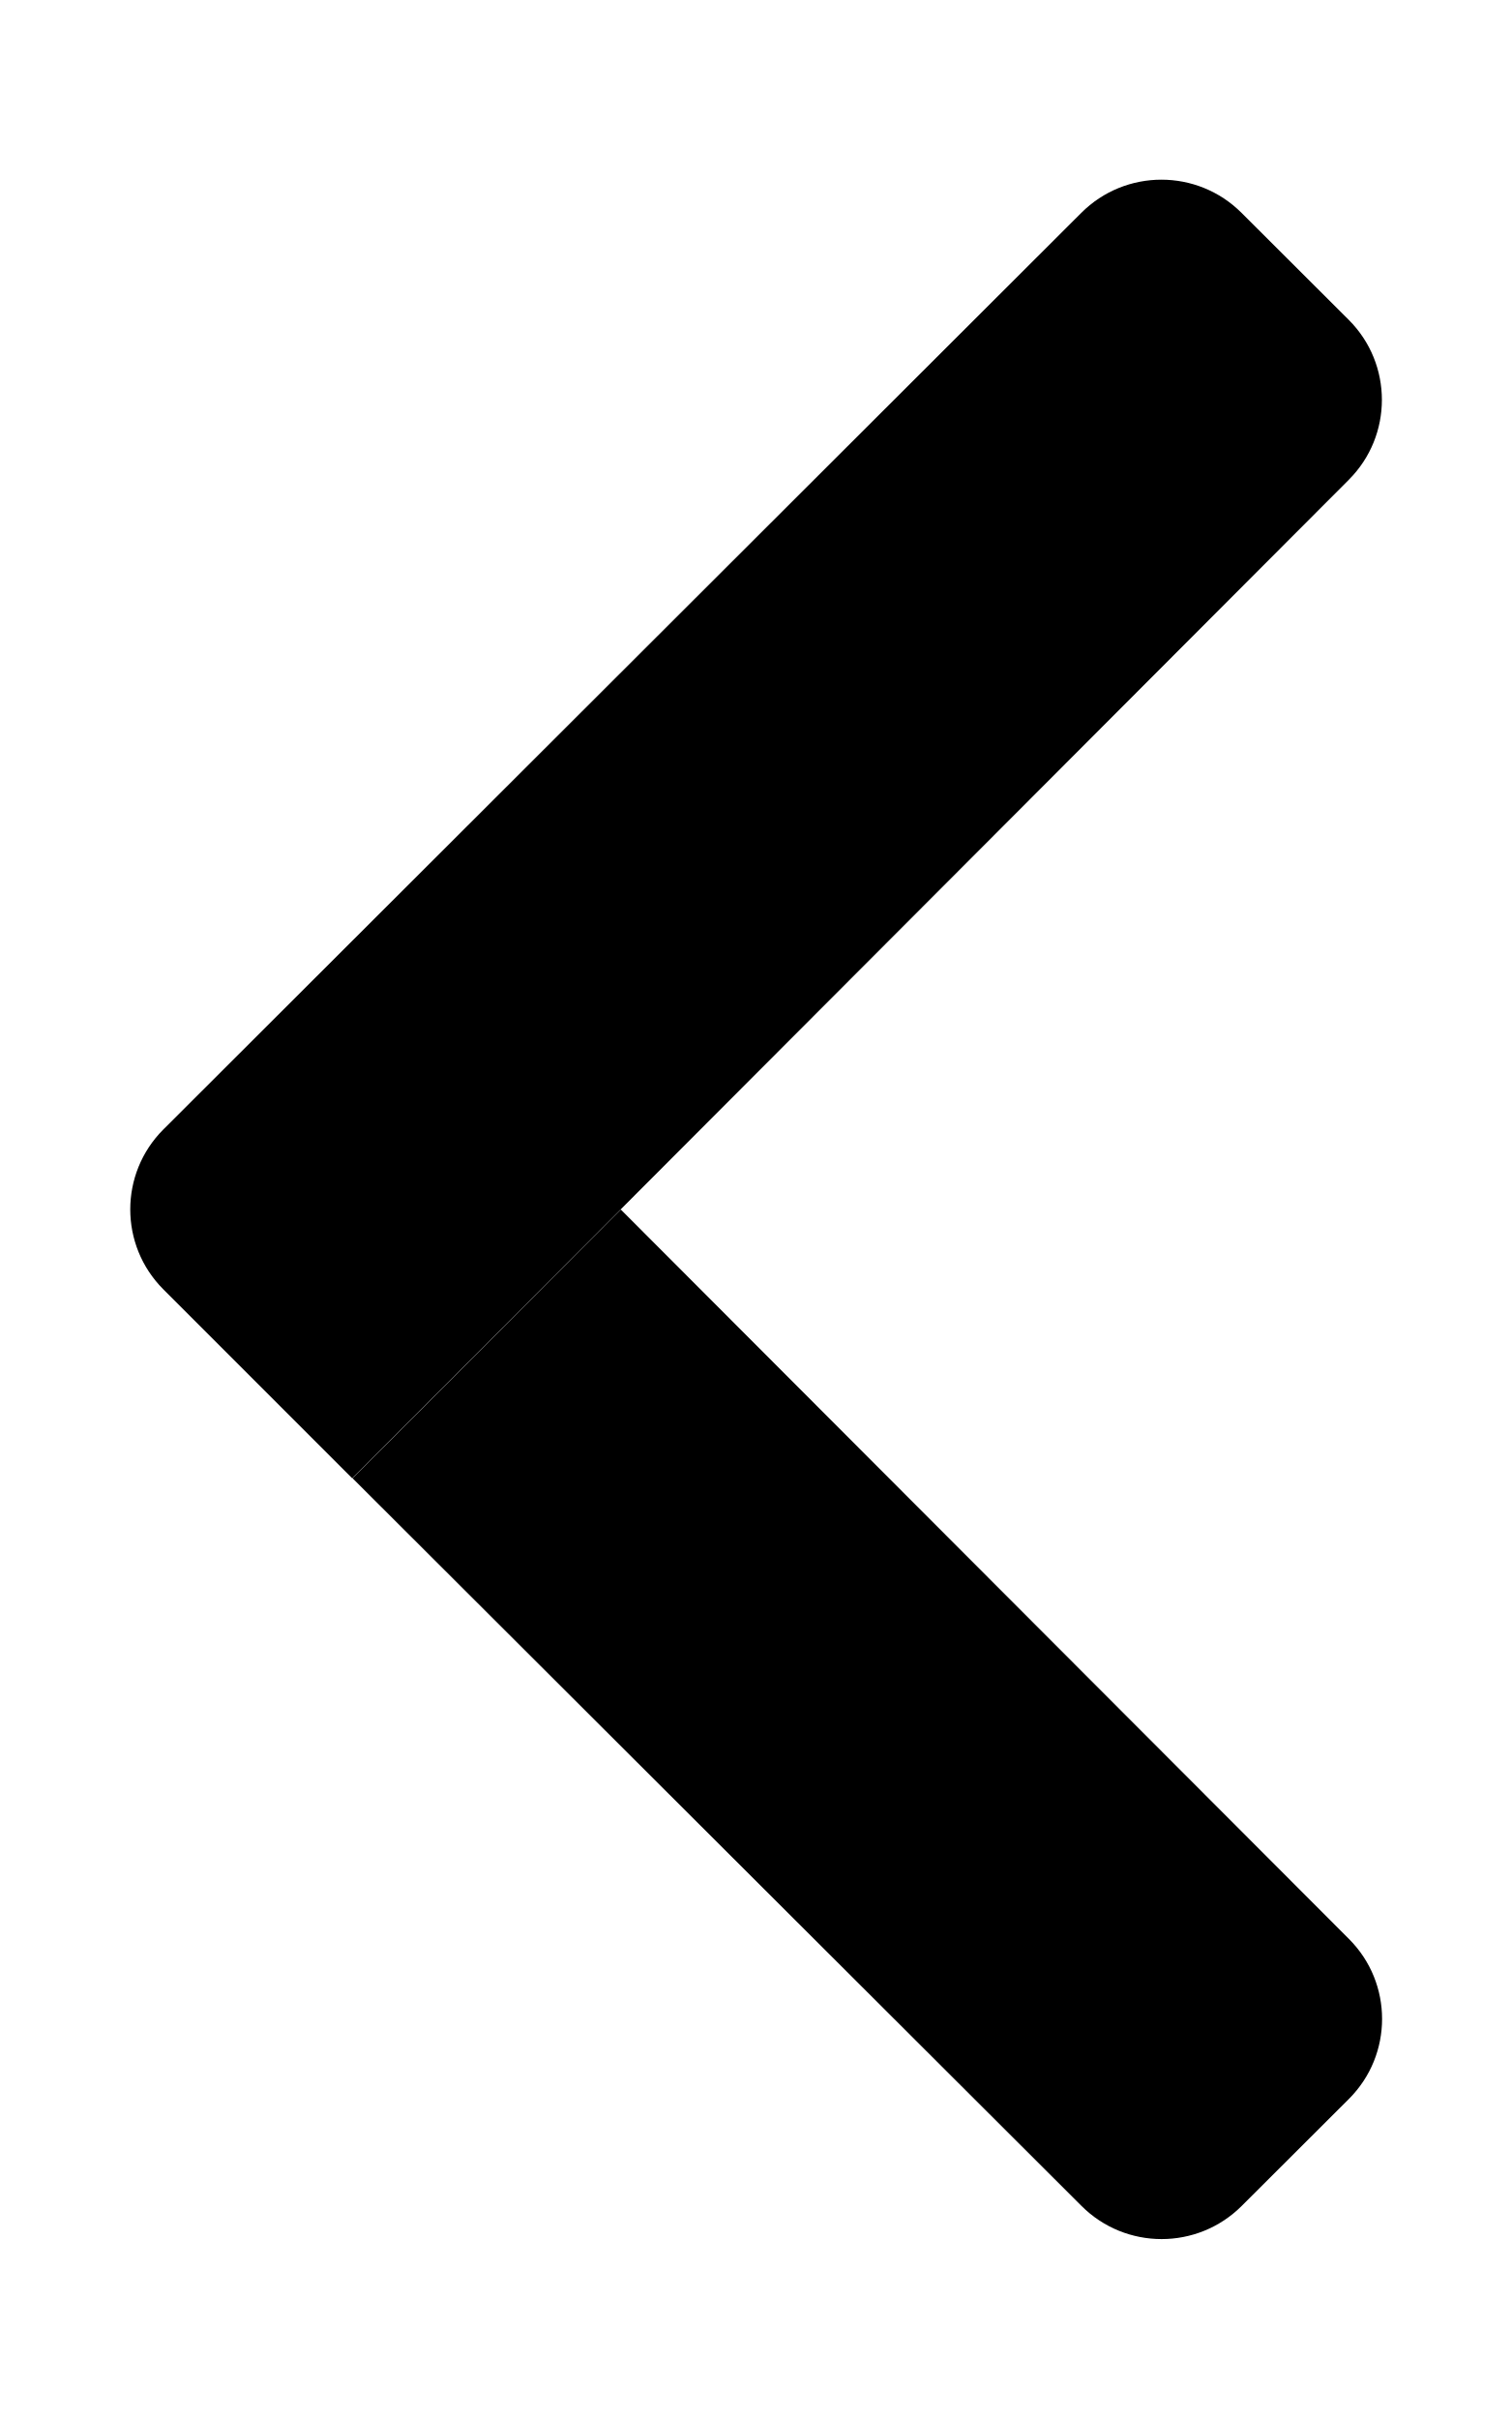
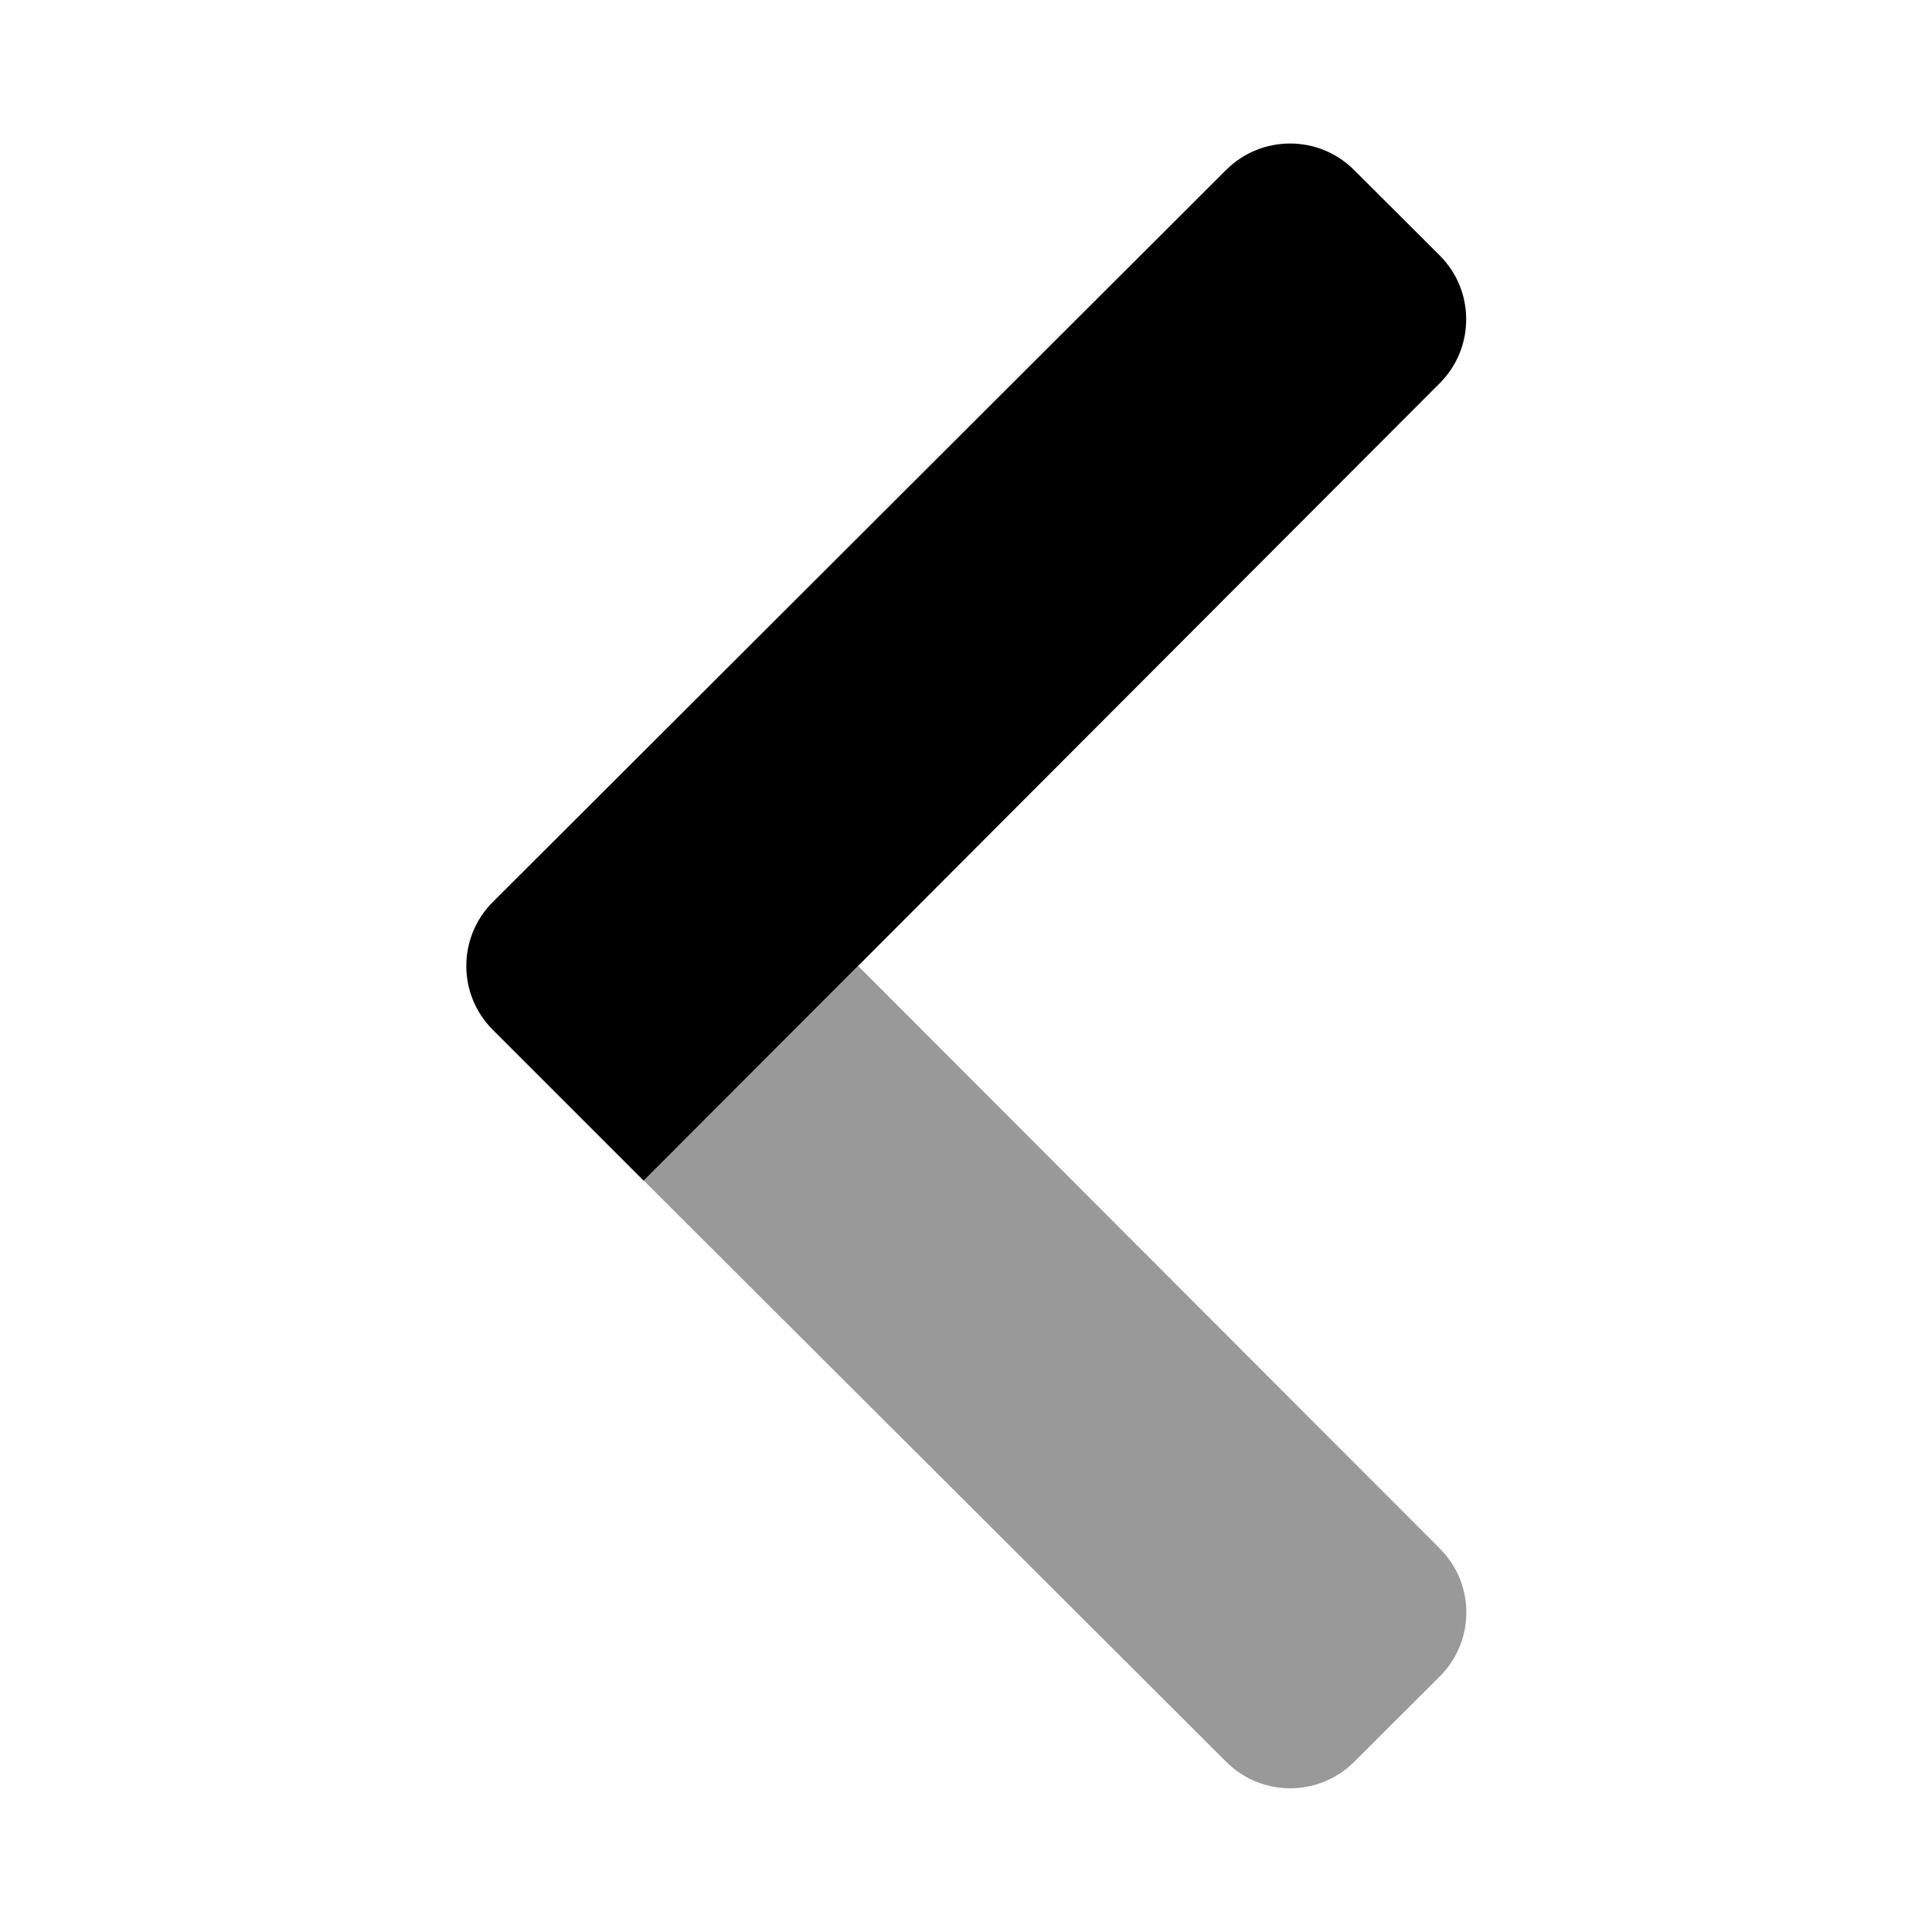
- <svg xmlns="http://www.w3.org/2000/svg" viewBox="0 0 320 512">
-   <path d="M285.59 410.4a23.93 23.93 0 0 1 0 33.84l-22.7 22.65a24 24 0 0 1-33.94 0l-154.31-154L131.42 256z" class="fa-secondary" />
+ <svg xmlns="http://www.w3.org/2000/svg" viewBox="0 0 320 512" width="1.1em" height="1.1em">
+   <path d="M285.59 410.4a23.93 23.93 0 0 1 0 33.84l-22.7 22.65a24 24 0 0 1-33.94 0l-154.31-154L131.42 256z" style="opacity: 0.4" />
  <path d="M262.85 45.06l22.7 22.65a23.93 23.93 0 0 1 0 33.84L74.58 312.9l-40-40a23.94 23.94 0 0 1 0-33.84l194.33-194a24 24 0 0 1 33.94 0z" />
</svg>
